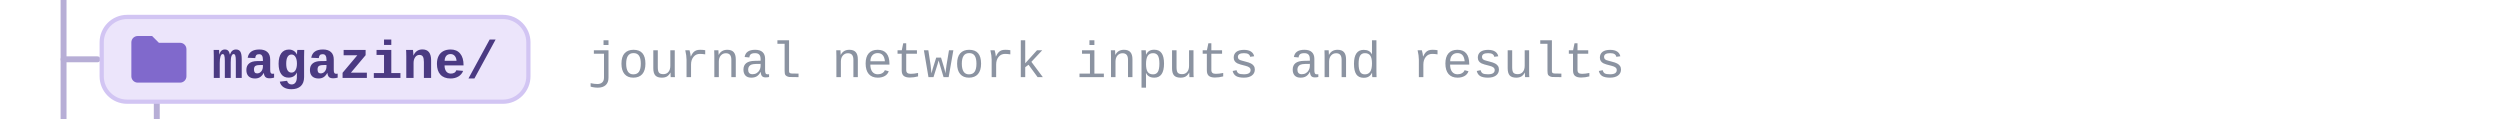
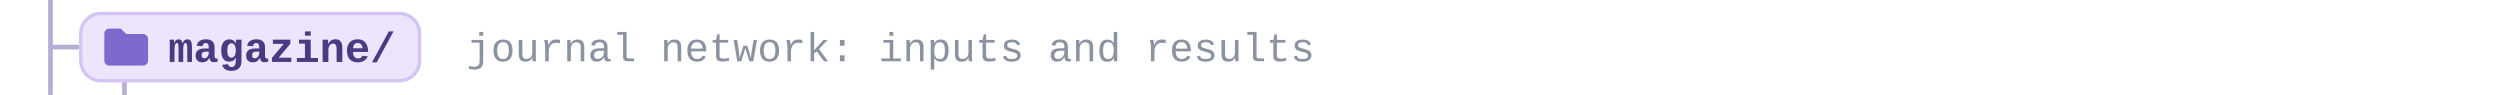
- <svg xmlns="http://www.w3.org/2000/svg" width="590" height="28" viewBox="0 0 590 28">
+ <svg xmlns="http://www.w3.org/2000/svg" width="743" height="28" viewBox="0 0 743 28">
  <g stroke="#B7AED6" stroke-width="1.4" stroke-linecap="round">
    <line x1="15" y1="0" x2="15" y2="28" />
    <line x1="15" y1="14" x2="23" y2="14" />
    <line x1="37" y1="24" x2="37" y2="28" />
  </g>
  <rect x="24" y="4" width="100.7" height="20" rx="6" fill="#ECE5FB" stroke="#D2C5F3" />
  <path d="M31 10a1.5 1.5 0 0 1 1.5-1.5h3.4l1.6 1.6h5a1.5 1.5 0 0 1 1.5 1.5v6.4a1.5 1.5 0 0 1-1.5 1.5h-10a1.5 1.5 0 0 1-1.5-1.5z" fill="#8069CC" />
  <text x="50" y="18.4" font-family="ui-monospace, SFMono-Regular, 'SF Mono', Menlo, Consolas, 'Liberation Mono', monospace" font-size="12.5" font-weight="700" fill="#4B3A82" textLength="65.7" lengthAdjust="spacingAndGlyphs">magazine/</text>
-   <text x="138.7" y="18.2" font-family="ui-monospace, SFMono-Regular, 'SF Mono', Menlo, Consolas, 'Liberation Mono', monospace" font-size="12" fill="#8B93A1" textLength="236.3" lengthAdjust="spacingAndGlyphs">journal network inputs and results</text>
+   <text x="138.7" y="18.2" font-family="ui-monospace, SFMono-Regular, 'SF Mono', Menlo, Consolas, 'Liberation Mono', monospace" font-size="12" fill="#8B93A1" textLength="243.3" lengthAdjust="spacingAndGlyphs">journal network: inputs and results</text>
</svg>
